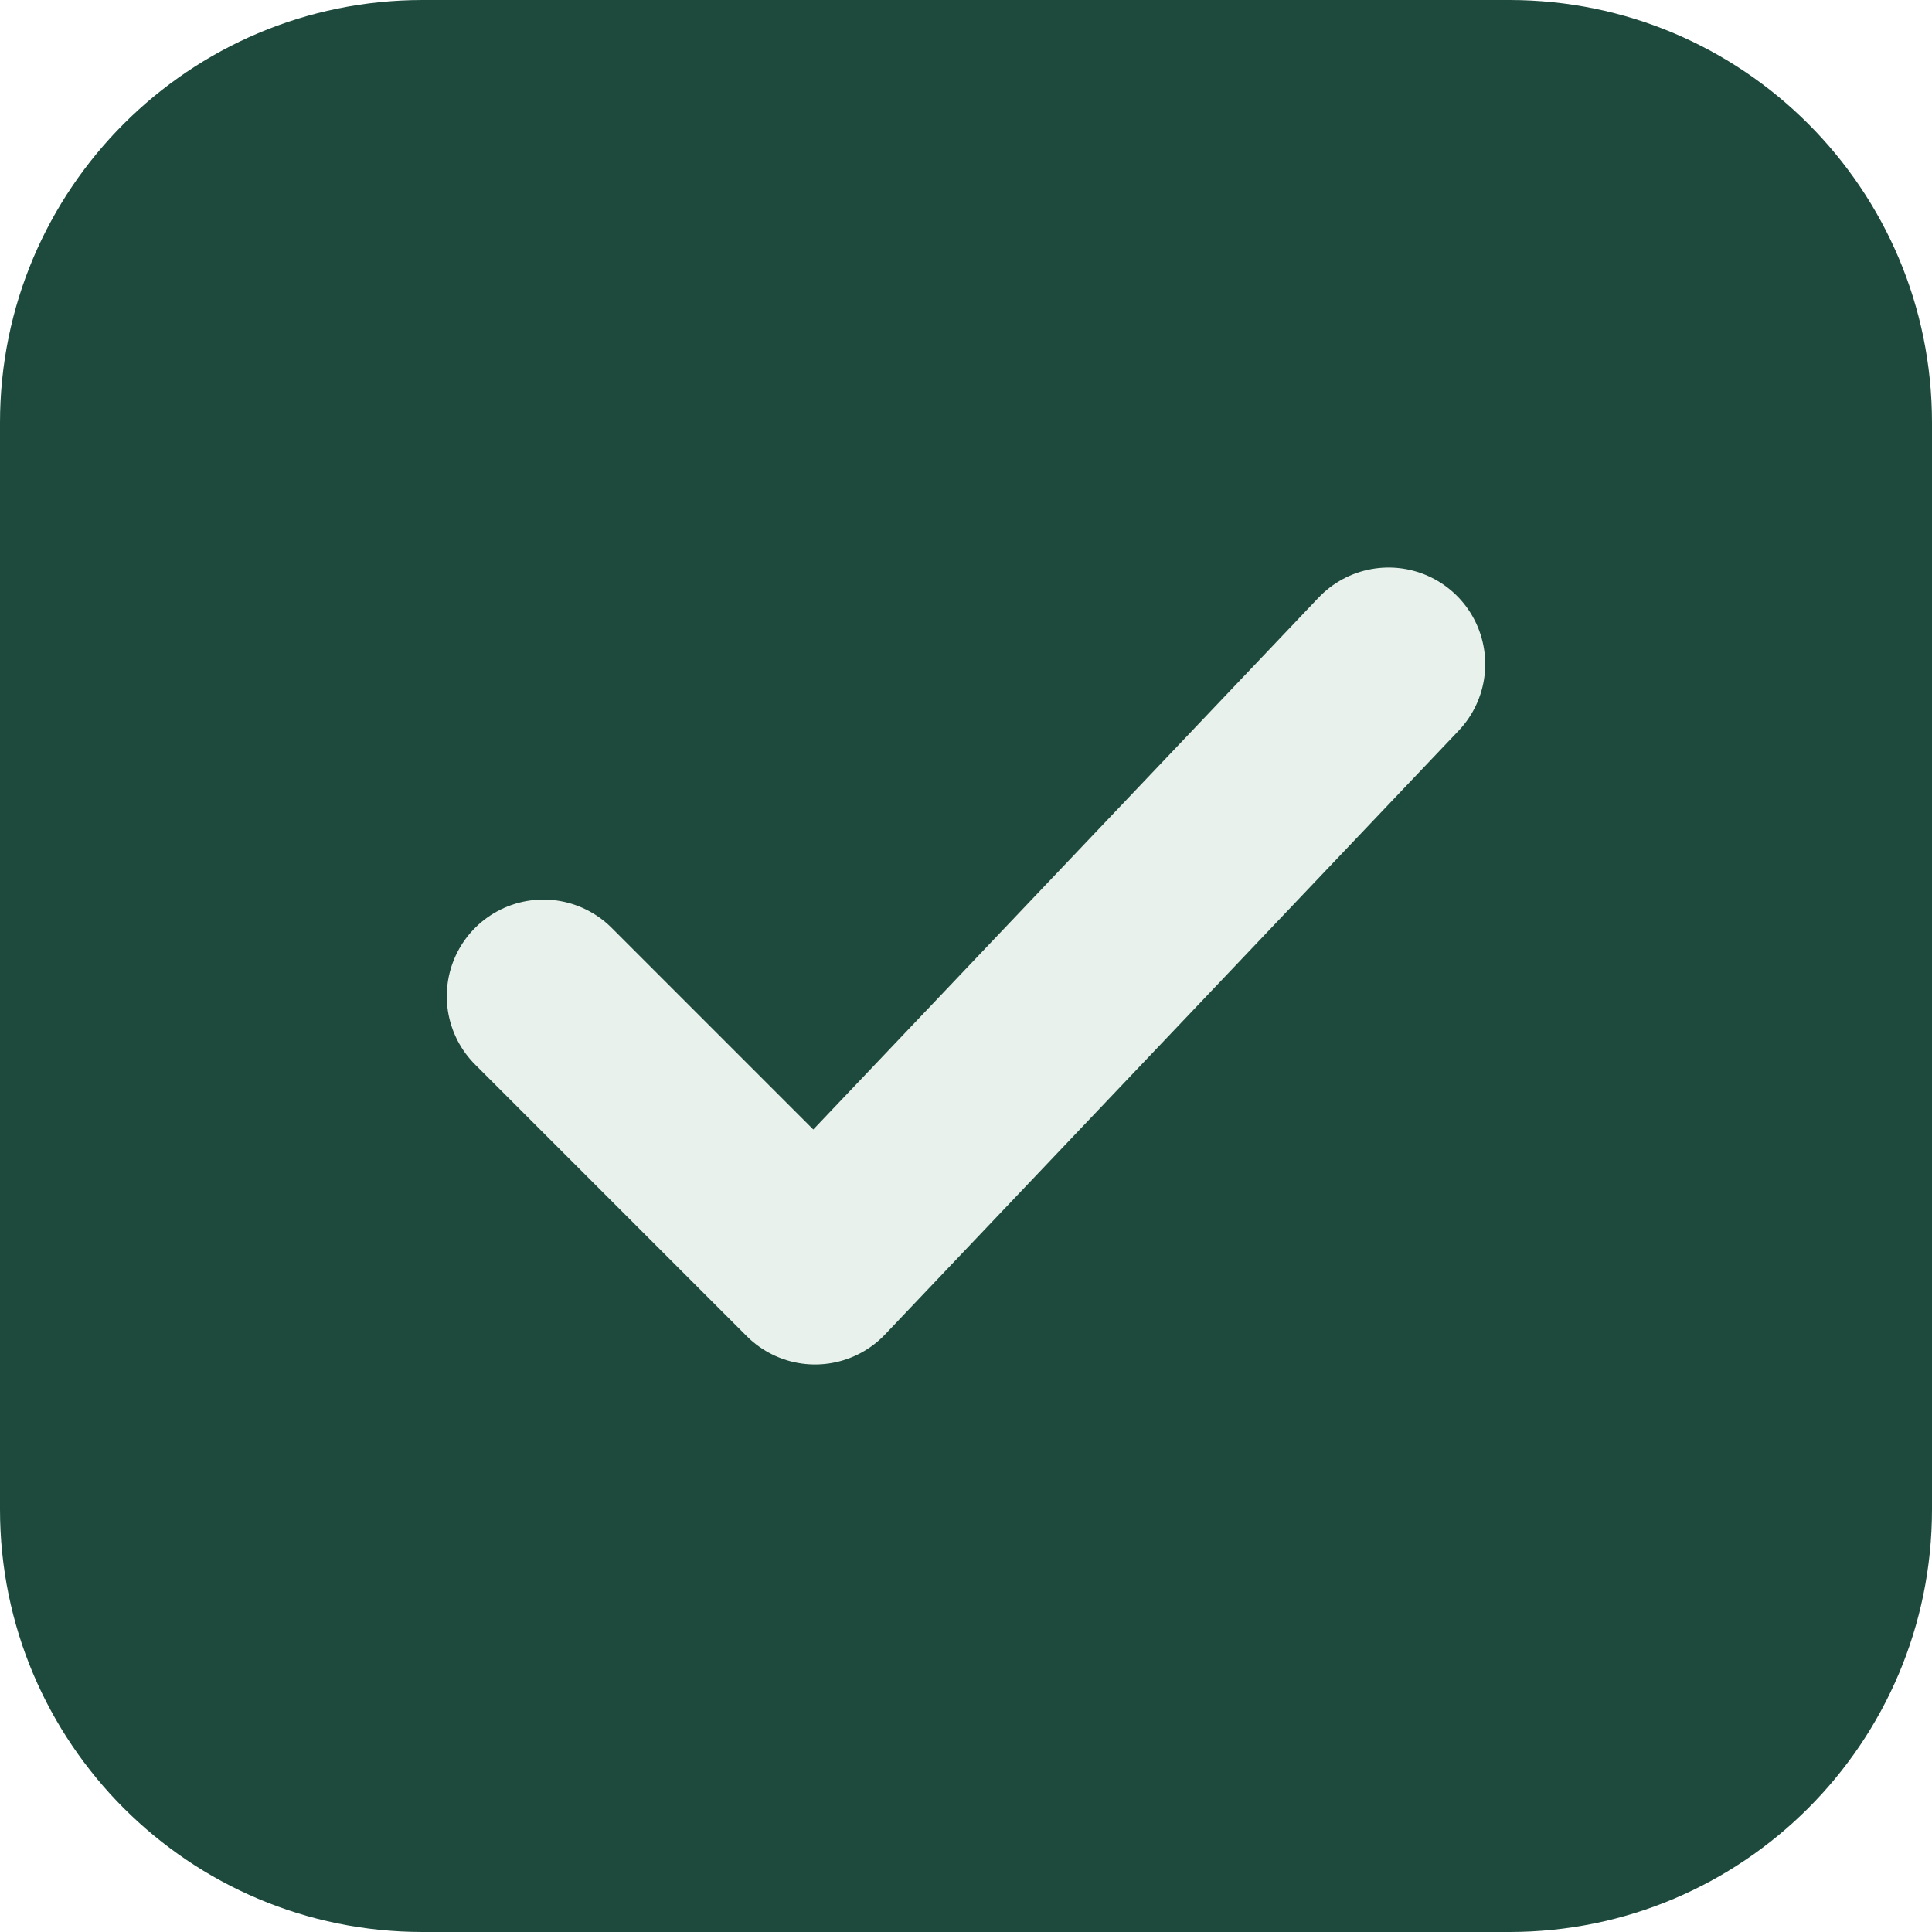
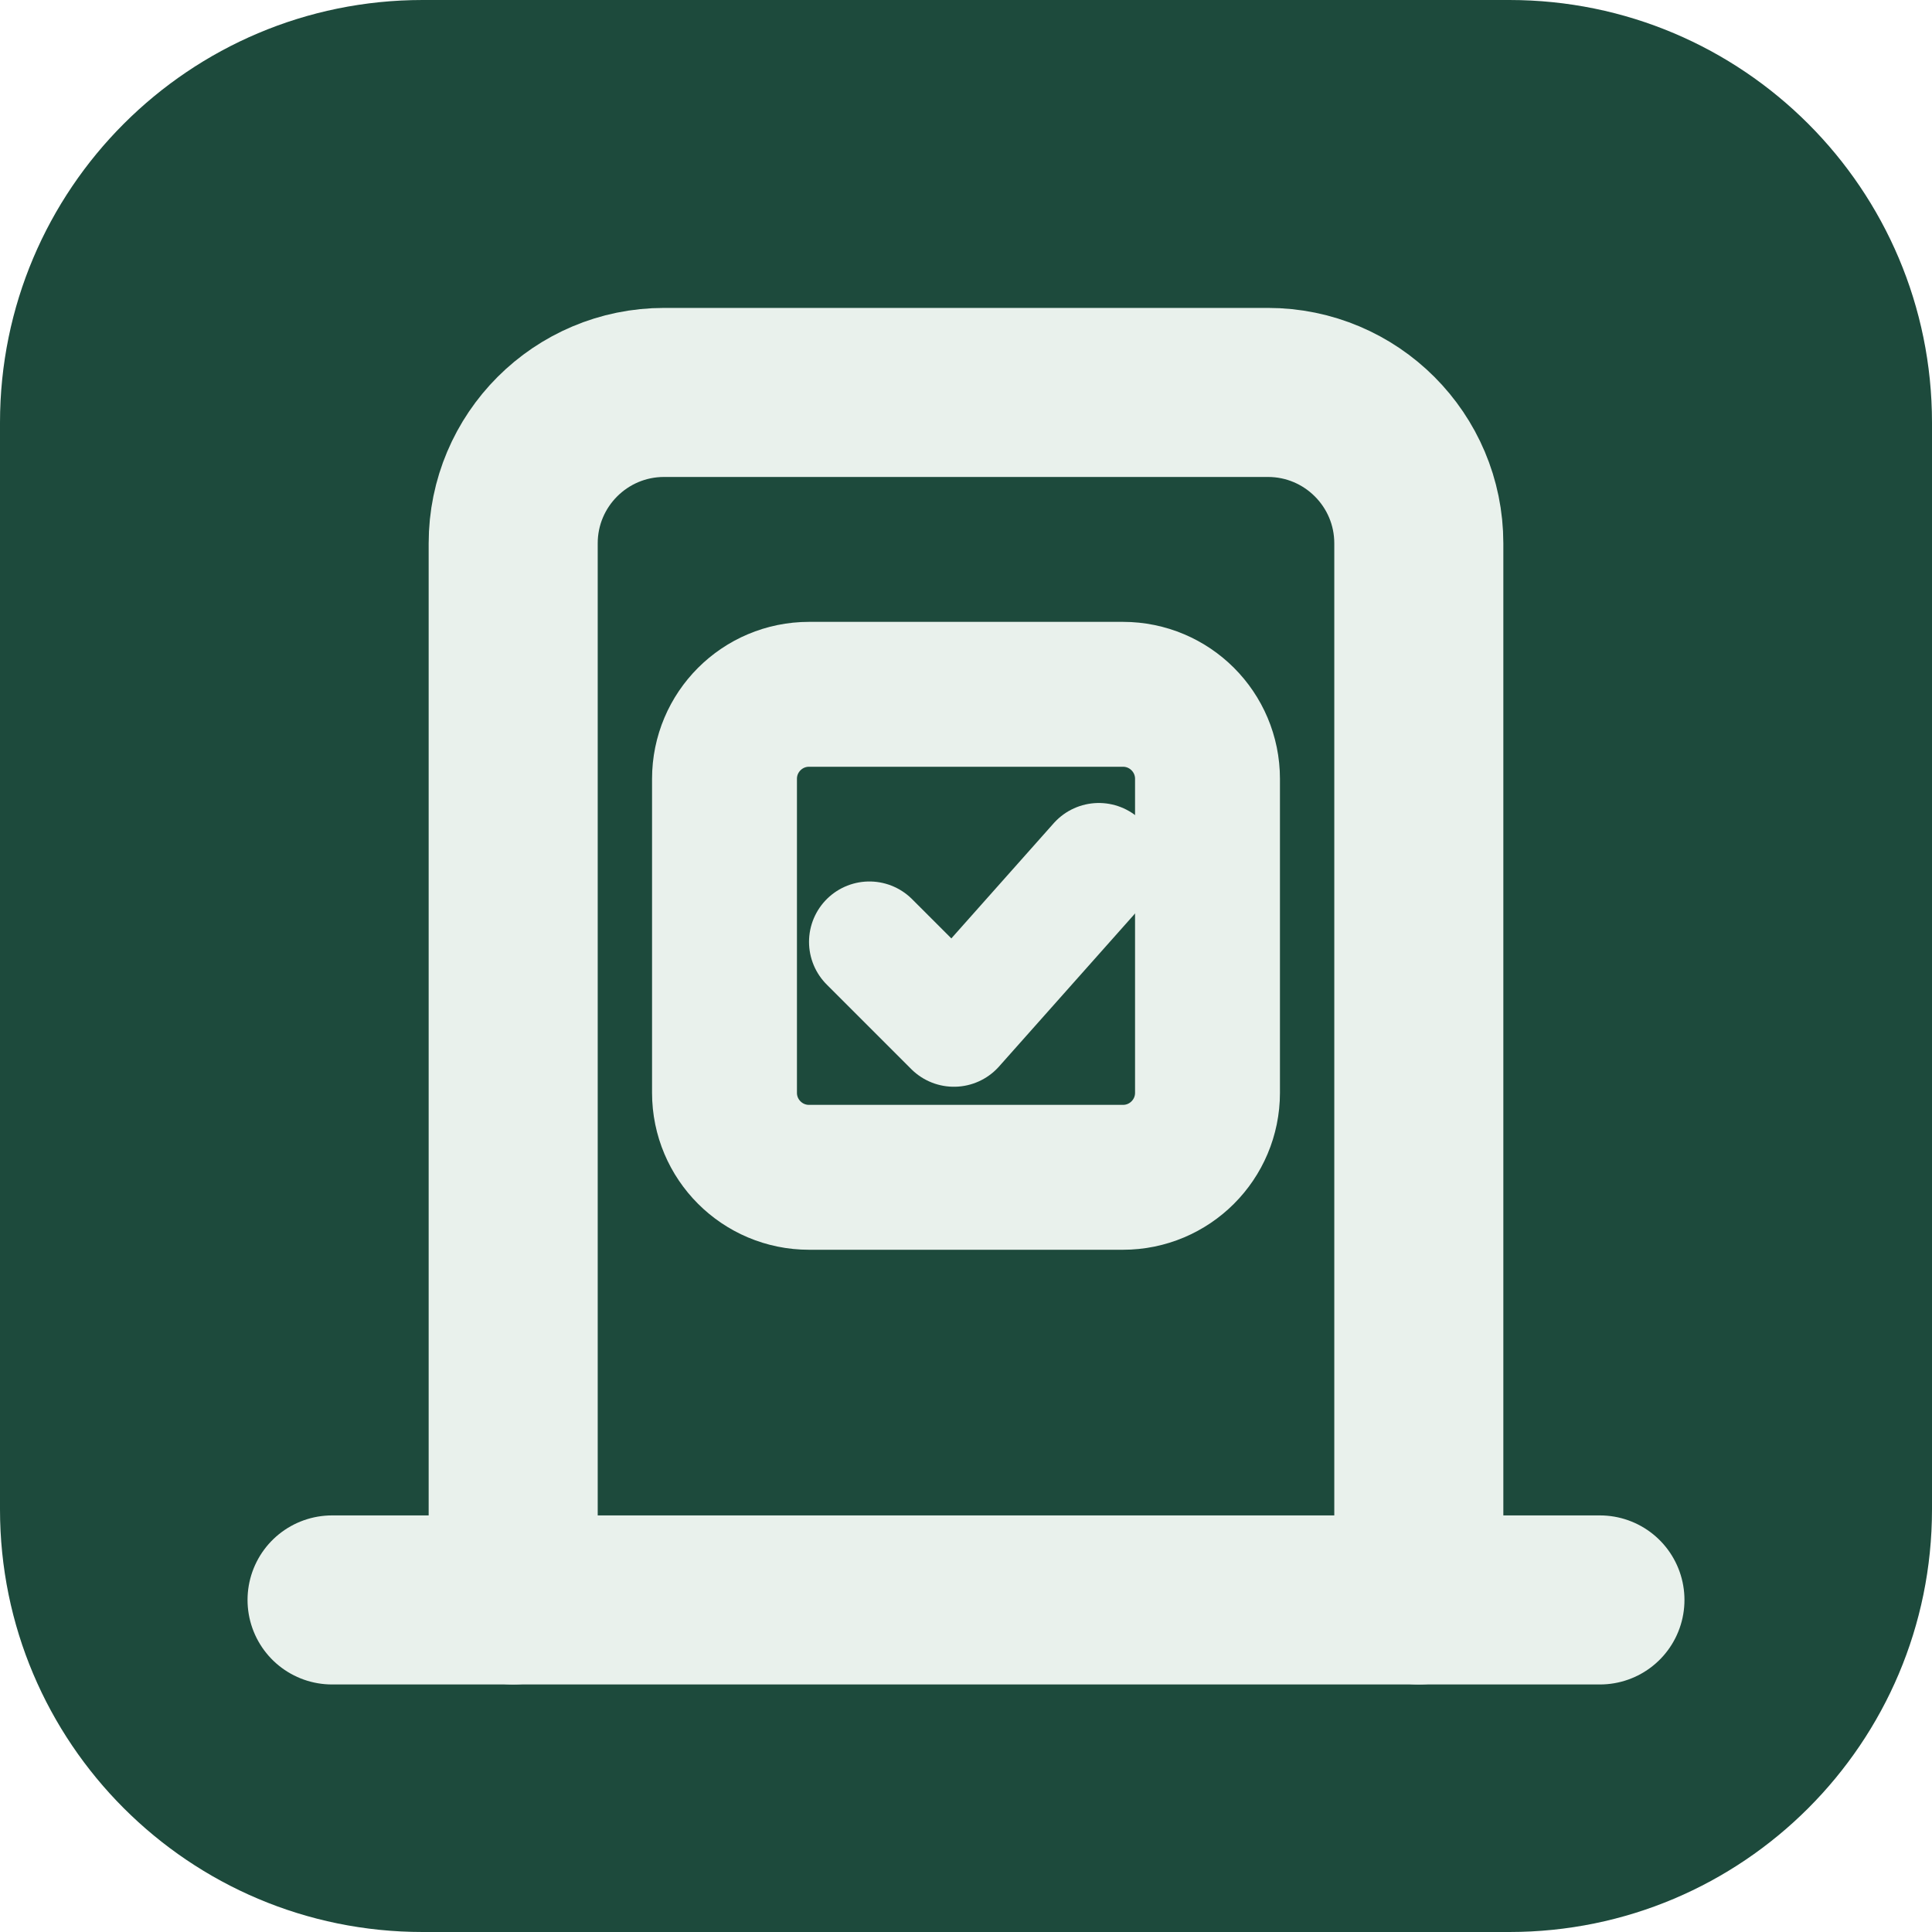
<svg xmlns="http://www.w3.org/2000/svg" viewBox="0 0 32 32">
  <rect width="32" height="32" rx="7" fill="#1d4a3c" />
-   <path d="M9 16.5l4.5 4.5L23 11" fill="none" stroke="#e9f1ec" stroke-width="3.2" stroke-linecap="round" stroke-linejoin="round" />
+   <g fill="none" stroke="#e9f1ec" stroke-linecap="round" stroke-linejoin="round">
+     <path d="M8.5 26.5V9a2.5 2.5 0 0 1 2.5-2.5h10A2.5 2.5 0 0 1 23.5 9v17.5" stroke-width="2.8" />
+     <path d="M5.5 26.5h21" stroke-width="2.8" />
+     <rect x="12" y="11.5" width="8" height="8" rx="1.4" stroke-width="2.4" />
+     <path d="M14.4 15.6l1.4 1.4 2.4-2.7" stroke-width="2" />
+   </g>
</svg>
